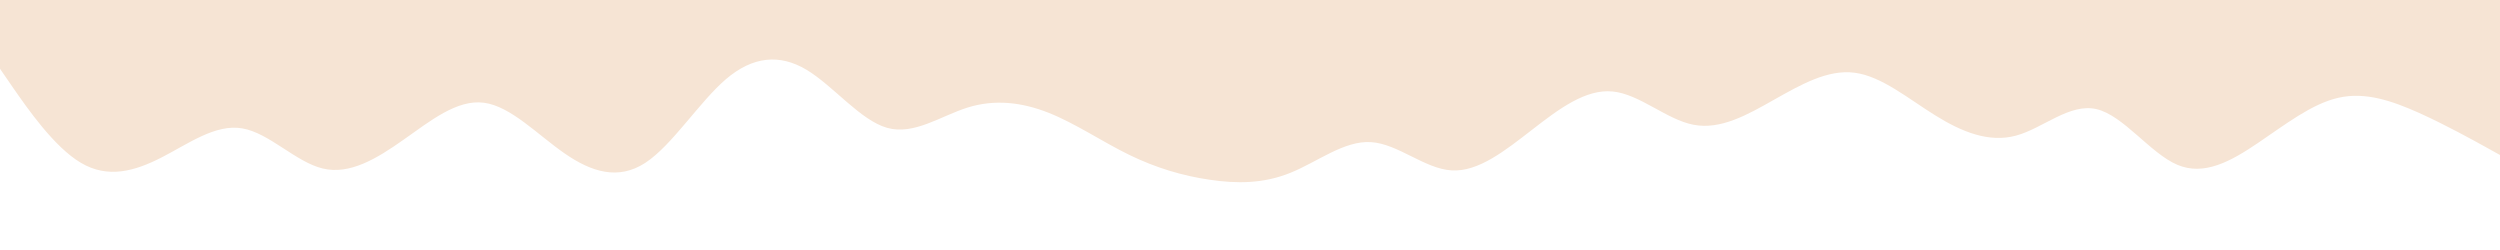
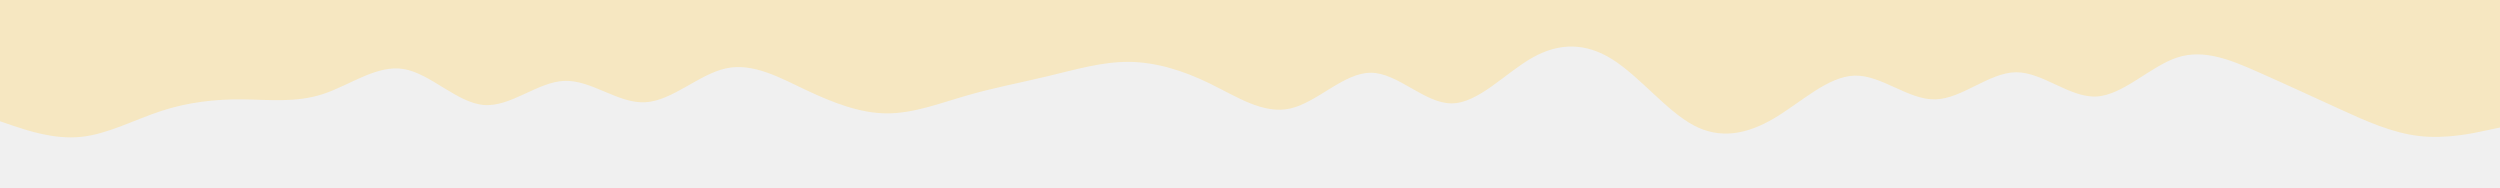
- <svg xmlns="http://www.w3.org/2000/svg" id="visual" viewBox="0 0 2000 200" width="2000" height="200" version="1.1">
-   <rect x="0" y="0" width="2000" height="200" fill="#fff" />
-   <path d="M0 55L10.8 70.7C21.7 86.3 43.3 117.7 64.8 130.3C86.3 143 107.7 137 129.2 126C150.7 115 172.3 99 193.8 102.7C215.3 106.3 236.7 129.7 258.2 134.8C279.7 140 301.3 127 322.8 111.8C344.3 96.7 365.7 79.3 387.2 82.2C408.7 85 430.3 108 451.8 122.8C473.3 137.7 494.7 144.3 516.2 130.3C537.7 116.3 559.3 81.7 580.8 63.3C602.3 45 623.7 43 645.2 55.8C666.7 68.7 688.3 96.3 709.8 102.3C731.3 108.3 752.7 92.7 774.2 86C795.7 79.3 817.3 81.7 838.8 90.2C860.3 98.7 881.7 113.3 903.2 123.8C924.7 134.3 946.3 140.7 967.8 143.8C989.3 147 1010.7 147 1032.2 138.3C1053.7 129.7 1075.3 112.3 1096.8 113.7C1118.3 115 1139.7 135 1161.2 136.3C1182.7 137.7 1204.3 120.3 1225.8 103.7C1247.3 87 1268.7 71 1290.2 73.2C1311.7 75.3 1333.3 95.7 1354.8 99.8C1376.3 104 1397.7 92 1419.2 79.8C1440.7 67.7 1462.3 55.3 1483.8 58.2C1505.3 61 1526.7 79 1548.2 92.3C1569.7 105.7 1591.3 114.3 1612.8 108.5C1634.3 102.7 1655.7 82.3 1677.2 87.3C1698.7 92.3 1720.3 122.7 1741.8 131.8C1763.3 141 1784.7 129 1806.2 114.5C1827.7 100 1849.3 83 1870.8 78.2C1892.3 73.3 1913.7 80.7 1935.2 90.3C1956.7 100 1978.3 112 1989.2 118L2000 124L2000 0L1989.2 0C1978.3 0 1956.7 0 1935.2 0C1913.7 0 1892.3 0 1870.8 0C1849.3 0 1827.7 0 1806.2 0C1784.7 0 1763.3 0 1741.8 0C1720.3 0 1698.7 0 1677.2 0C1655.7 0 1634.3 0 1612.8 0C1591.3 0 1569.7 0 1548.2 0C1526.7 0 1505.3 0 1483.8 0C1462.3 0 1440.7 0 1419.2 0C1397.7 0 1376.3 0 1354.8 0C1333.3 0 1311.7 0 1290.2 0C1268.7 0 1247.3 0 1225.8 0C1204.3 0 1182.7 0 1161.2 0C1139.7 0 1118.3 0 1096.8 0C1075.3 0 1053.7 0 1032.2 0C1010.7 0 989.3 0 967.8 0C946.3 0 924.7 0 903.2 0C881.7 0 860.3 0 838.8 0C817.3 0 795.7 0 774.2 0C752.7 0 731.3 0 709.8 0C688.3 0 666.7 0 645.2 0C623.7 0 602.3 0 580.8 0C559.3 0 537.7 0 516.2 0C494.7 0 473.3 0 451.8 0C430.3 0 408.7 0 387.2 0C365.7 0 344.3 0 322.8 0C301.3 0 279.7 0 258.2 0C236.7 0 215.3 0 193.8 0C172.3 0 150.7 0 129.2 0C107.7 0 86.3 0 64.8 0C43.3 0 21.7 0 10.8 0L0 0Z" fill="#f6e4d4" stroke-linecap="round" stroke-linejoin="miter" />
+ <svg xmlns="http://www.w3.org/2000/svg" id="visual" viewBox="0 0 2000 150" width="2000" height="150" version="1.1">
+   <path d="M0 97L10.8 100.7C21.7 104.3 43.3 111.7 64.8 109.5C86.3 107.3 107.7 95.7 129.2 88.7C150.7 81.7 172.3 79.3 193.8 79.5C215.3 79.7 236.7 82.3 258.2 75.3C279.7 68.3 301.3 51.7 322.8 55.2C344.3 58.7 365.7 82.3 387.2 84C408.7 85.7 430.3 65.3 451.8 64.7C473.3 64 494.7 83 516.2 81.8C537.7 80.7 559.3 59.3 580.8 54.7C602.3 50 623.7 62 645.2 72.2C666.7 82.3 688.3 90.7 709.8 90.7C731.3 90.7 752.7 82.3 774.2 76.2C795.7 70 817.3 66 838.8 60.8C860.3 55.7 881.7 49.3 903.2 49.5C924.7 49.7 946.3 56.3 967.8 66.8C989.3 77.3 1010.7 91.7 1032.2 86.8C1053.7 82 1075.3 58 1096.8 58.2C1118.3 58.3 1139.7 82.7 1161.2 82.7C1182.7 82.7 1204.3 58.3 1225.8 46.2C1247.3 34 1268.7 34 1290.2 47.7C1311.7 61.3 1333.3 88.7 1354.8 100.2C1376.3 111.7 1397.7 107.3 1419.2 94.7C1440.7 82 1462.3 61 1483.8 60.5C1505.3 60 1526.7 80 1548.2 79.5C1569.7 79 1591.3 58 1612.8 57.8C1634.3 57.7 1655.7 78.3 1677.2 77.2C1698.7 76 1720.3 53 1741.8 46C1763.3 39 1784.7 48 1806.2 57.5C1827.7 67 1849.3 77 1870.8 86.8C1892.3 96.7 1913.7 106.3 1935.2 108.8C1956.7 111.3 1978.3 106.7 1989.2 104.3L2000 102L2000 0L1989.2 0C1978.3 0 1956.7 0 1935.2 0C1913.7 0 1892.3 0 1870.8 0C1849.3 0 1827.7 0 1806.2 0C1784.7 0 1763.3 0 1741.8 0C1720.3 0 1698.7 0 1677.2 0C1655.7 0 1634.3 0 1612.8 0C1591.3 0 1569.7 0 1548.2 0C1526.7 0 1505.3 0 1483.8 0C1462.3 0 1440.7 0 1419.2 0C1397.7 0 1376.3 0 1354.8 0C1333.3 0 1311.7 0 1290.2 0C1268.7 0 1247.3 0 1225.8 0C1204.3 0 1182.7 0 1161.2 0C1139.7 0 1118.3 0 1096.8 0C1075.3 0 1053.7 0 1032.2 0C1010.7 0 989.3 0 967.8 0C946.3 0 924.7 0 903.2 0C881.7 0 860.3 0 838.8 0C817.3 0 795.7 0 774.2 0C752.7 0 731.3 0 709.8 0C688.3 0 666.7 0 645.2 0C623.7 0 602.3 0 580.8 0C559.3 0 537.7 0 516.2 0C494.7 0 473.3 0 451.8 0C430.3 0 408.7 0 387.2 0C365.7 0 344.3 0 322.8 0C301.3 0 279.7 0 258.2 0C236.7 0 215.3 0 193.8 0C172.3 0 150.7 0 129.2 0C107.7 0 86.3 0 64.8 0C43.3 0 21.7 0 10.8 0L0 0Z" fill="#f6e7c1" stroke-linecap="round" stroke-linejoin="miter" />
</svg>
